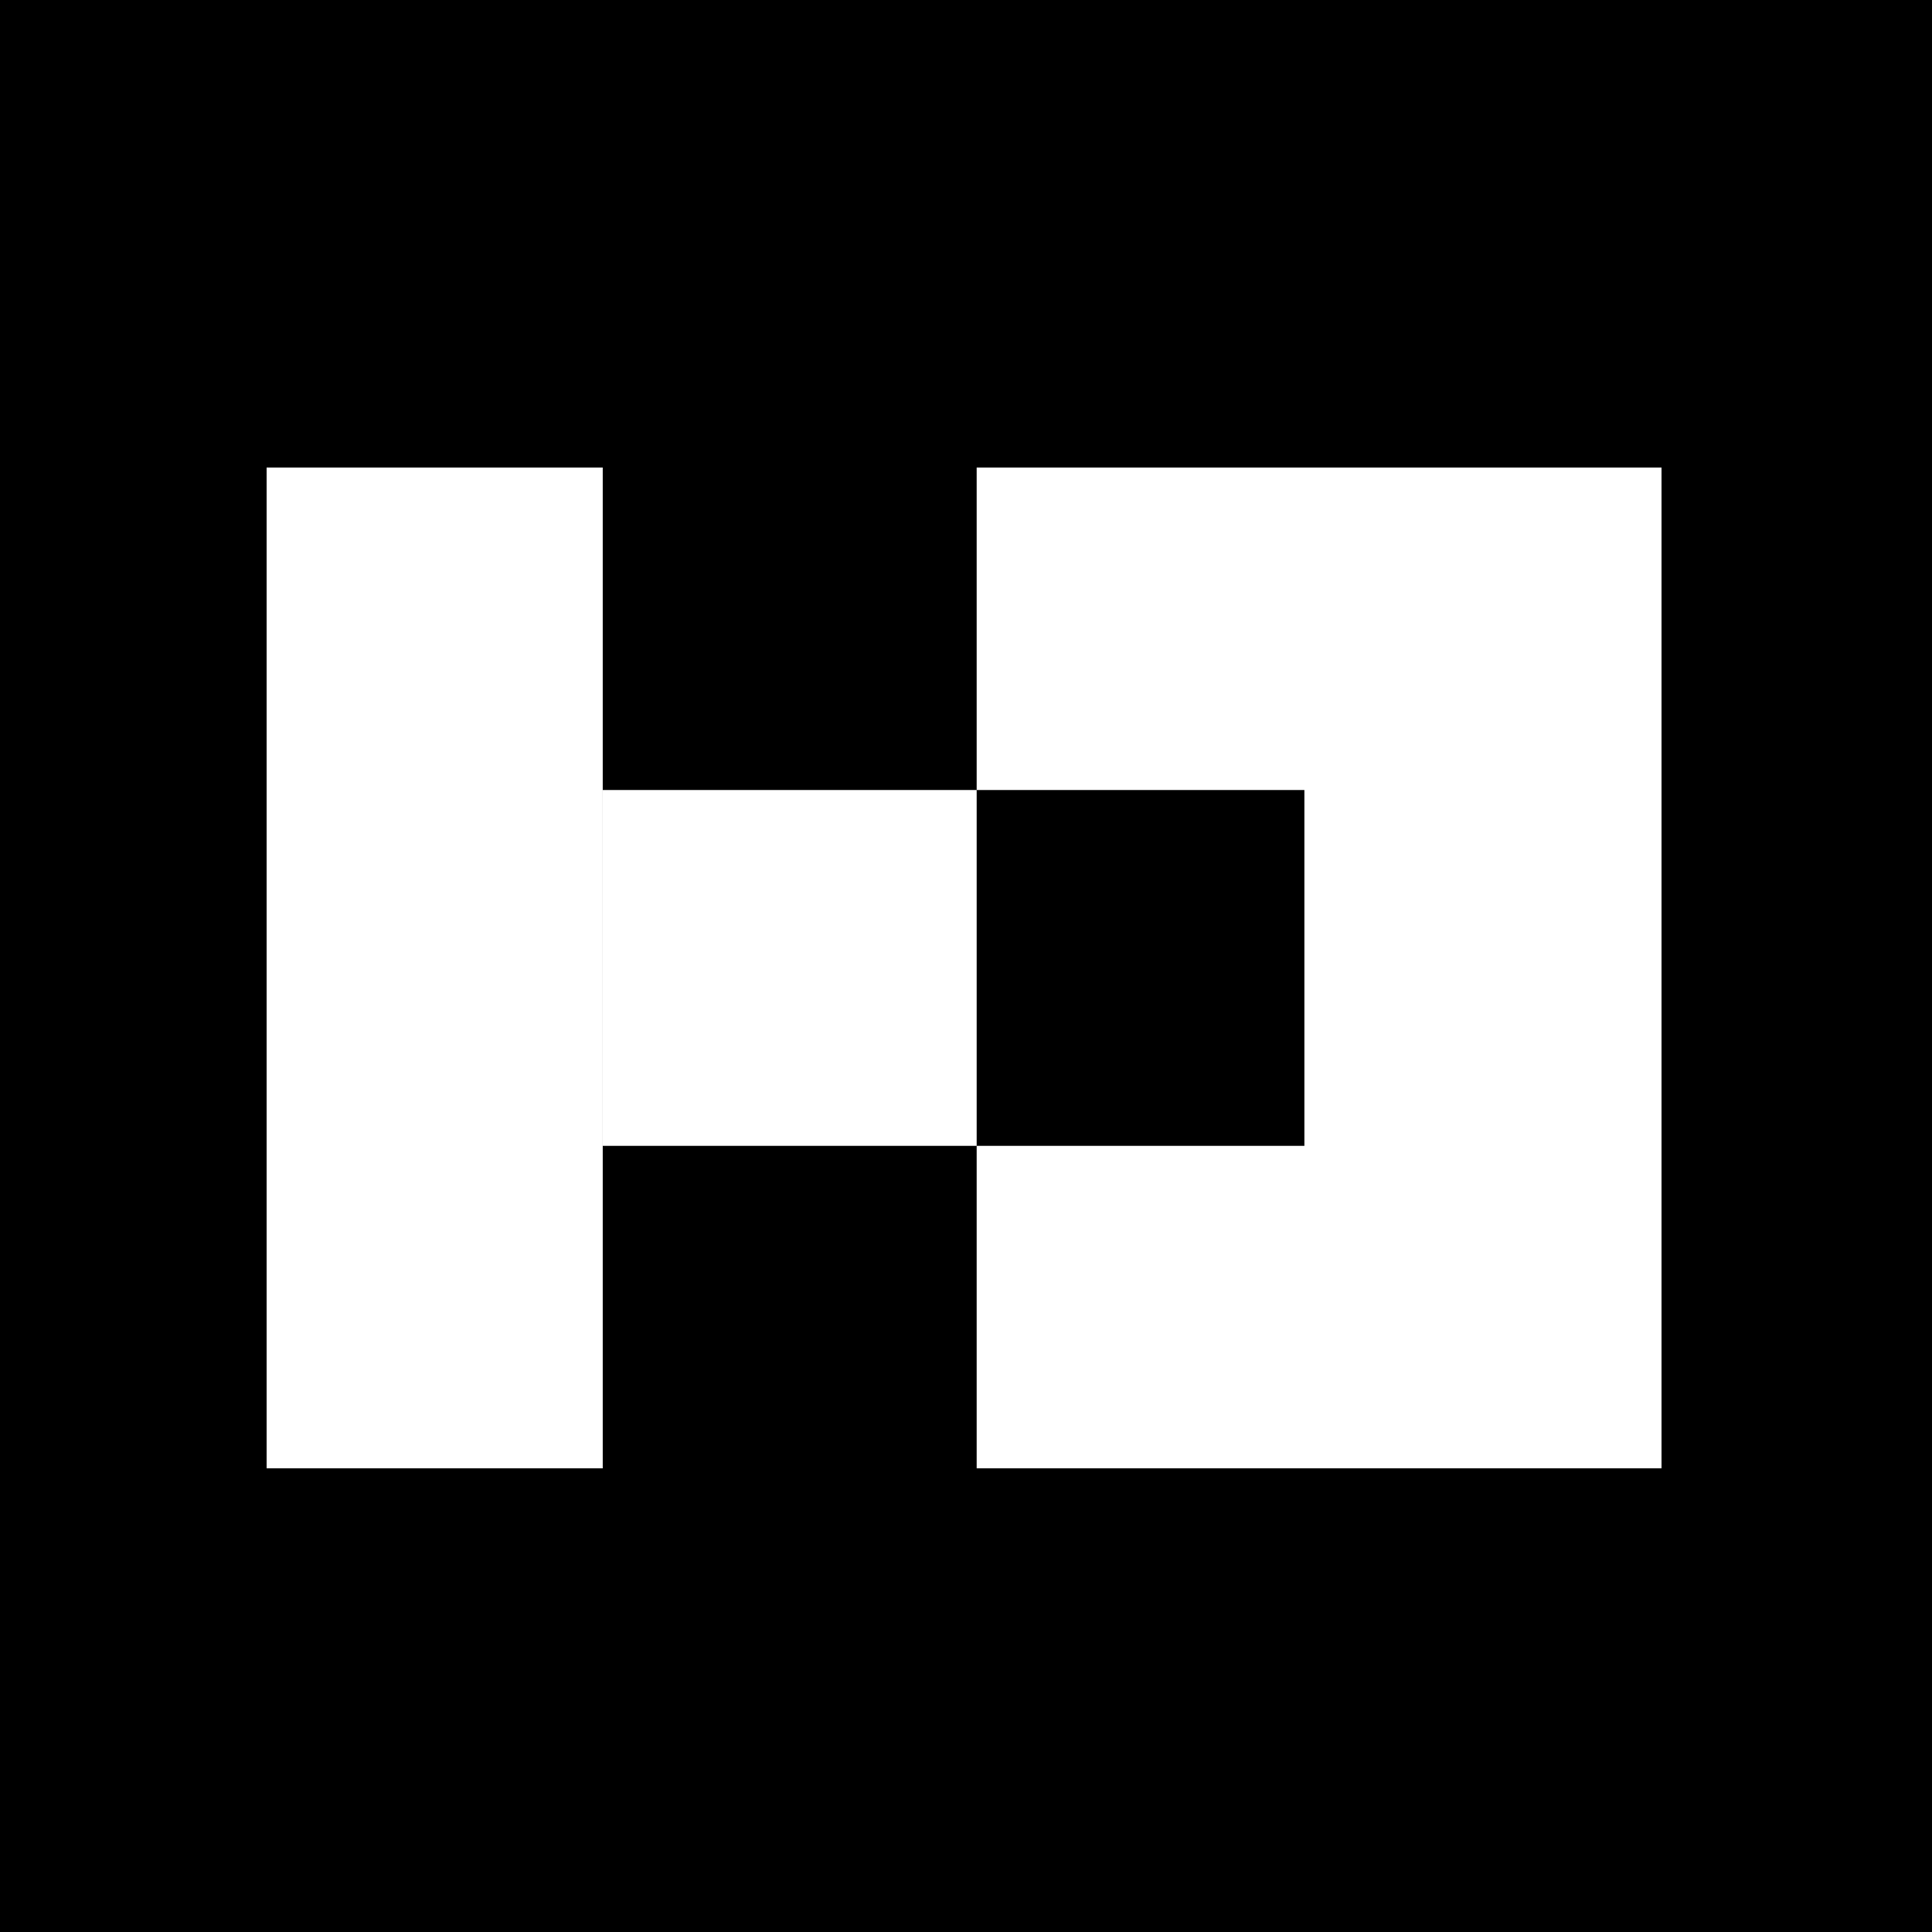
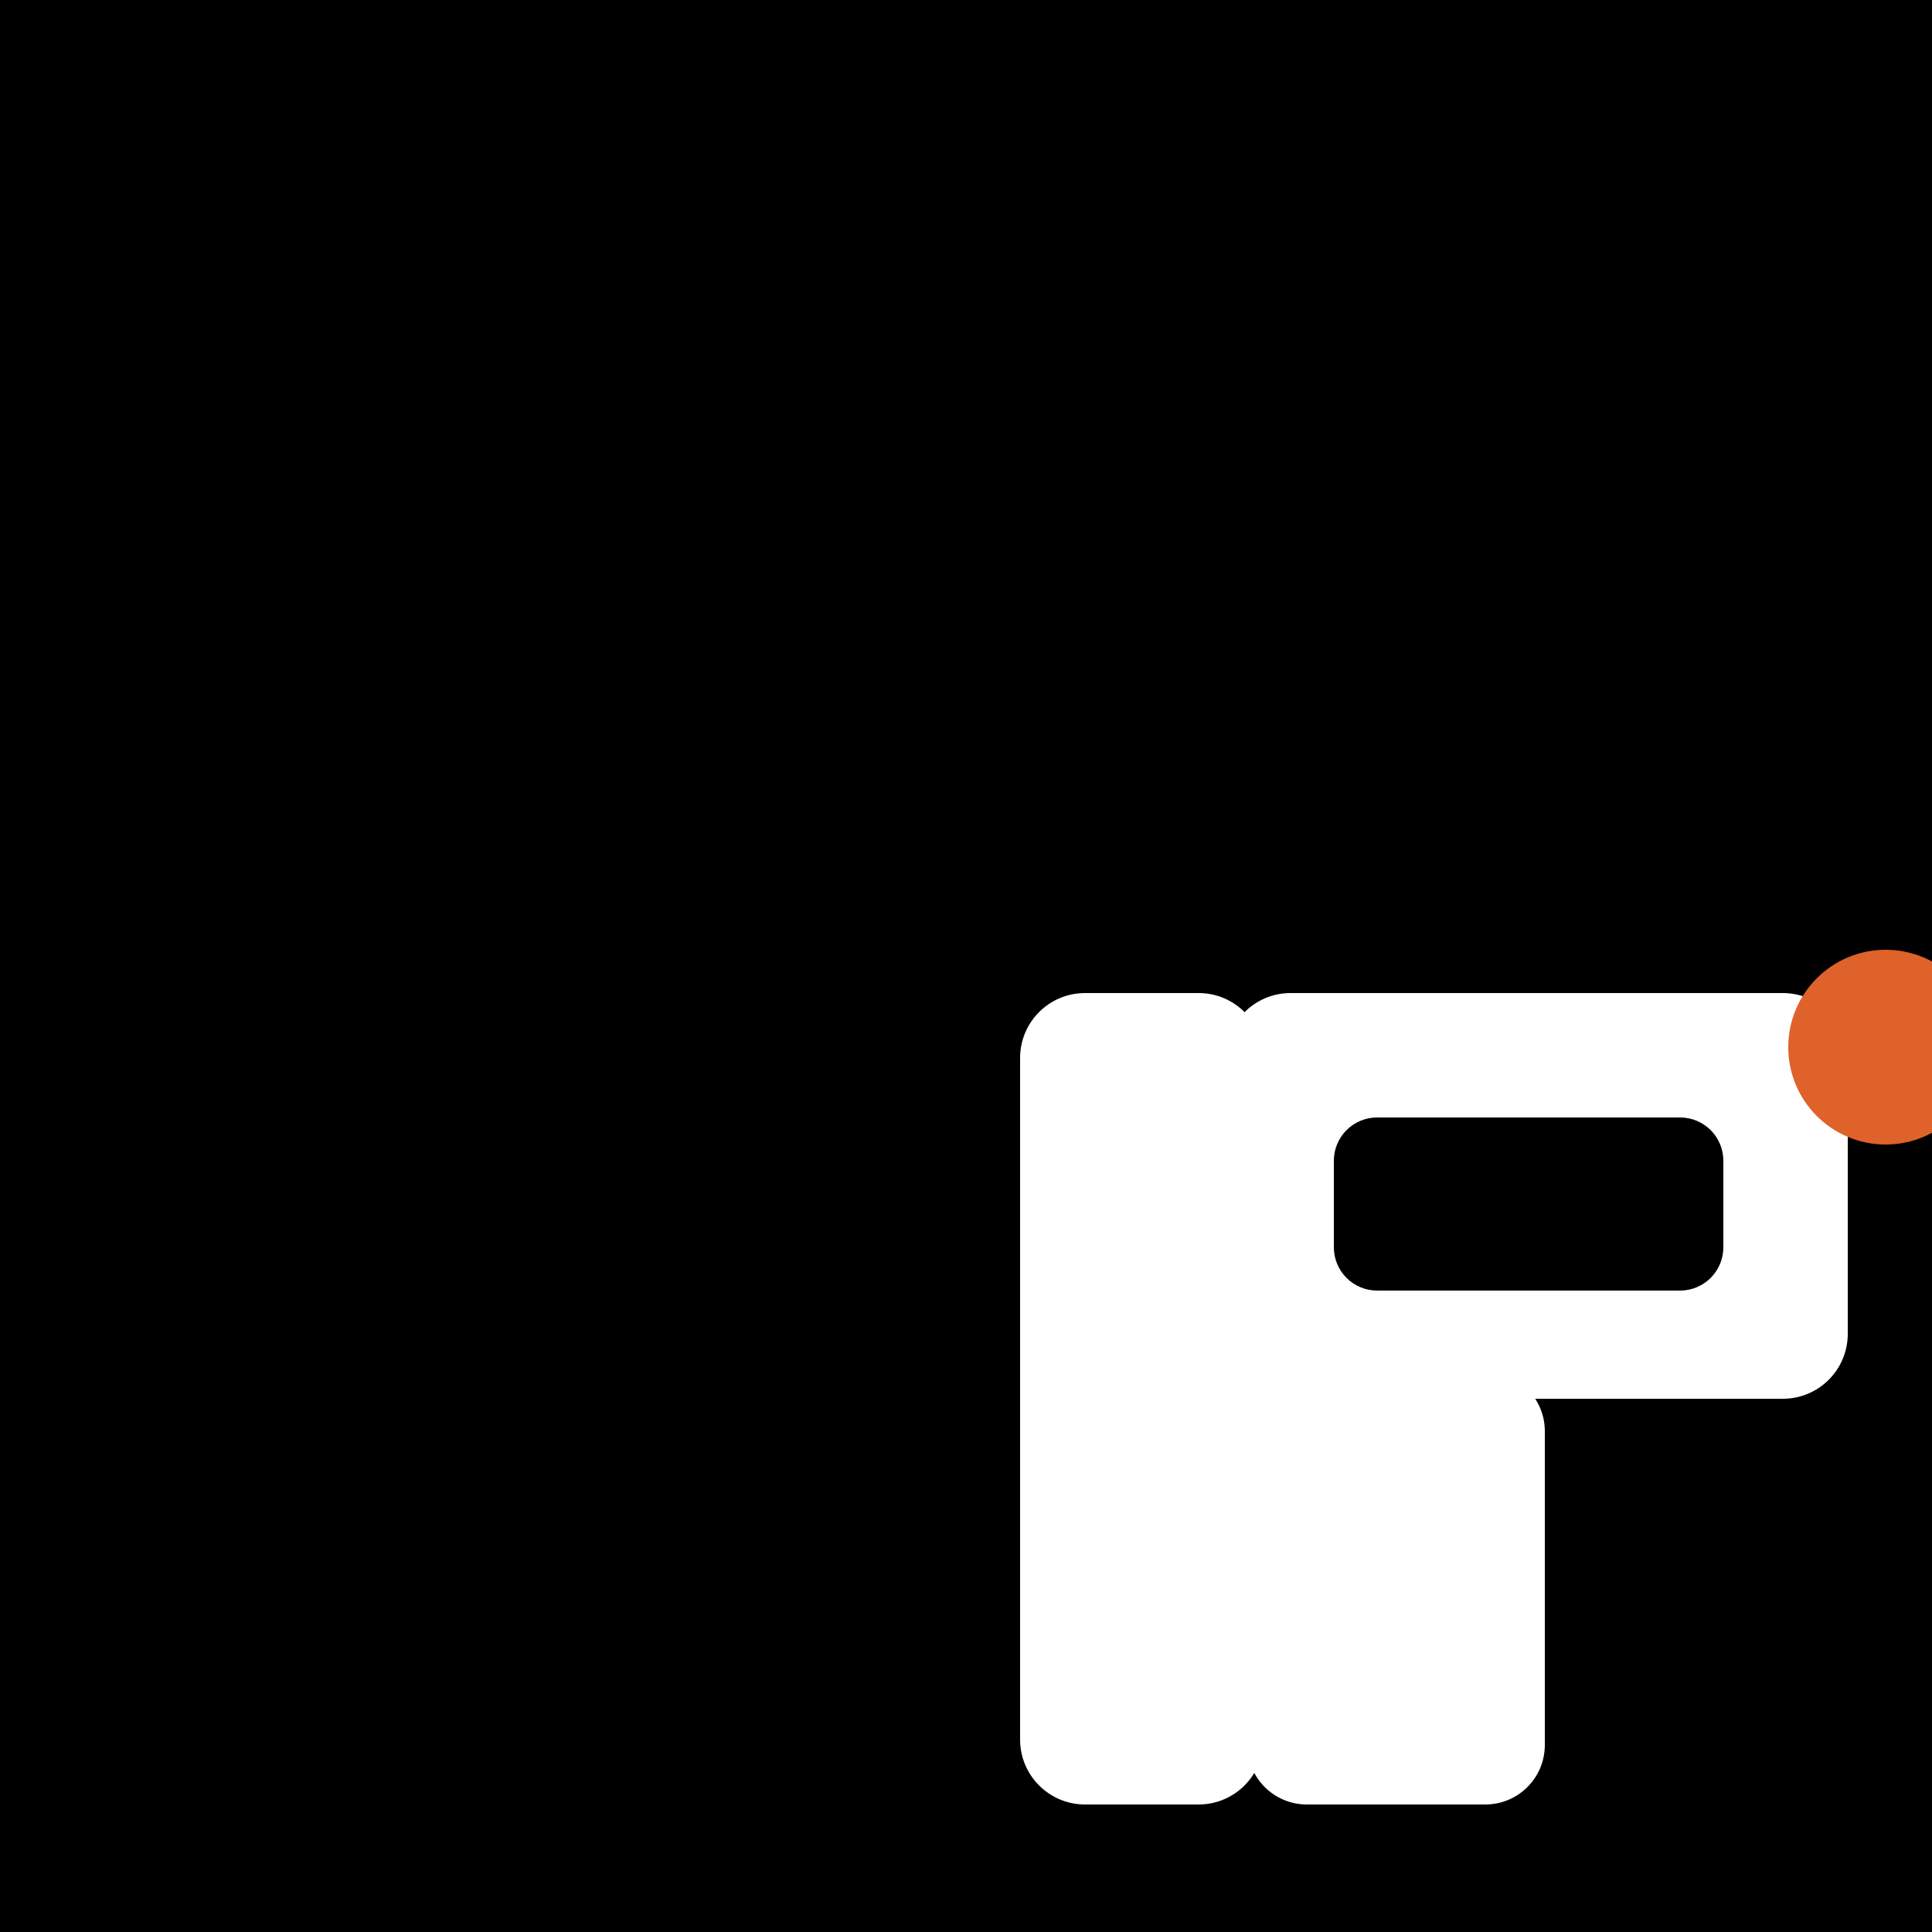
<svg xmlns="http://www.w3.org/2000/svg" width="500" height="500" viewBox="0 0 500 500" fill="none">
  <rect width="500" height="500" fill="black" />
-   <rect x="69" y="121" width="86.988" height="259" fill="white" />
-   <rect x="337.575" y="121" width="92.425" height="259" fill="white" />
-   <rect x="427.282" y="121" width="83.456" height="174.52" transform="rotate(90 427.282 121)" fill="white" />
-   <rect x="430" y="296.544" width="83.456" height="177.238" transform="rotate(90 430 296.544)" fill="white" />
-   <rect x="252.762" y="204.455" width="92.089" height="96.774" transform="rotate(90 252.762 204.455)" fill="white" />
+   <g transform="translate(138 138) scale(14)">
+     <rect x="9" y="8.5" width="4.5" height="15" rx="1.2" fill="white" />
+     <rect x="12.8" y="8.5" width="11.5" height="7.5" rx="1.2" fill="white" />
+     <rect x="14.8" y="10.8" width="7.2" height="3.2" rx="0.8" fill="black" />
+     <rect x="13.2" y="15.5" width="5.5" height="8" rx="1.1" fill="white" />
+     <circle cx="25" cy="9.5" r="1.8" fill="#DE622A" />
+   </g>
</svg>
